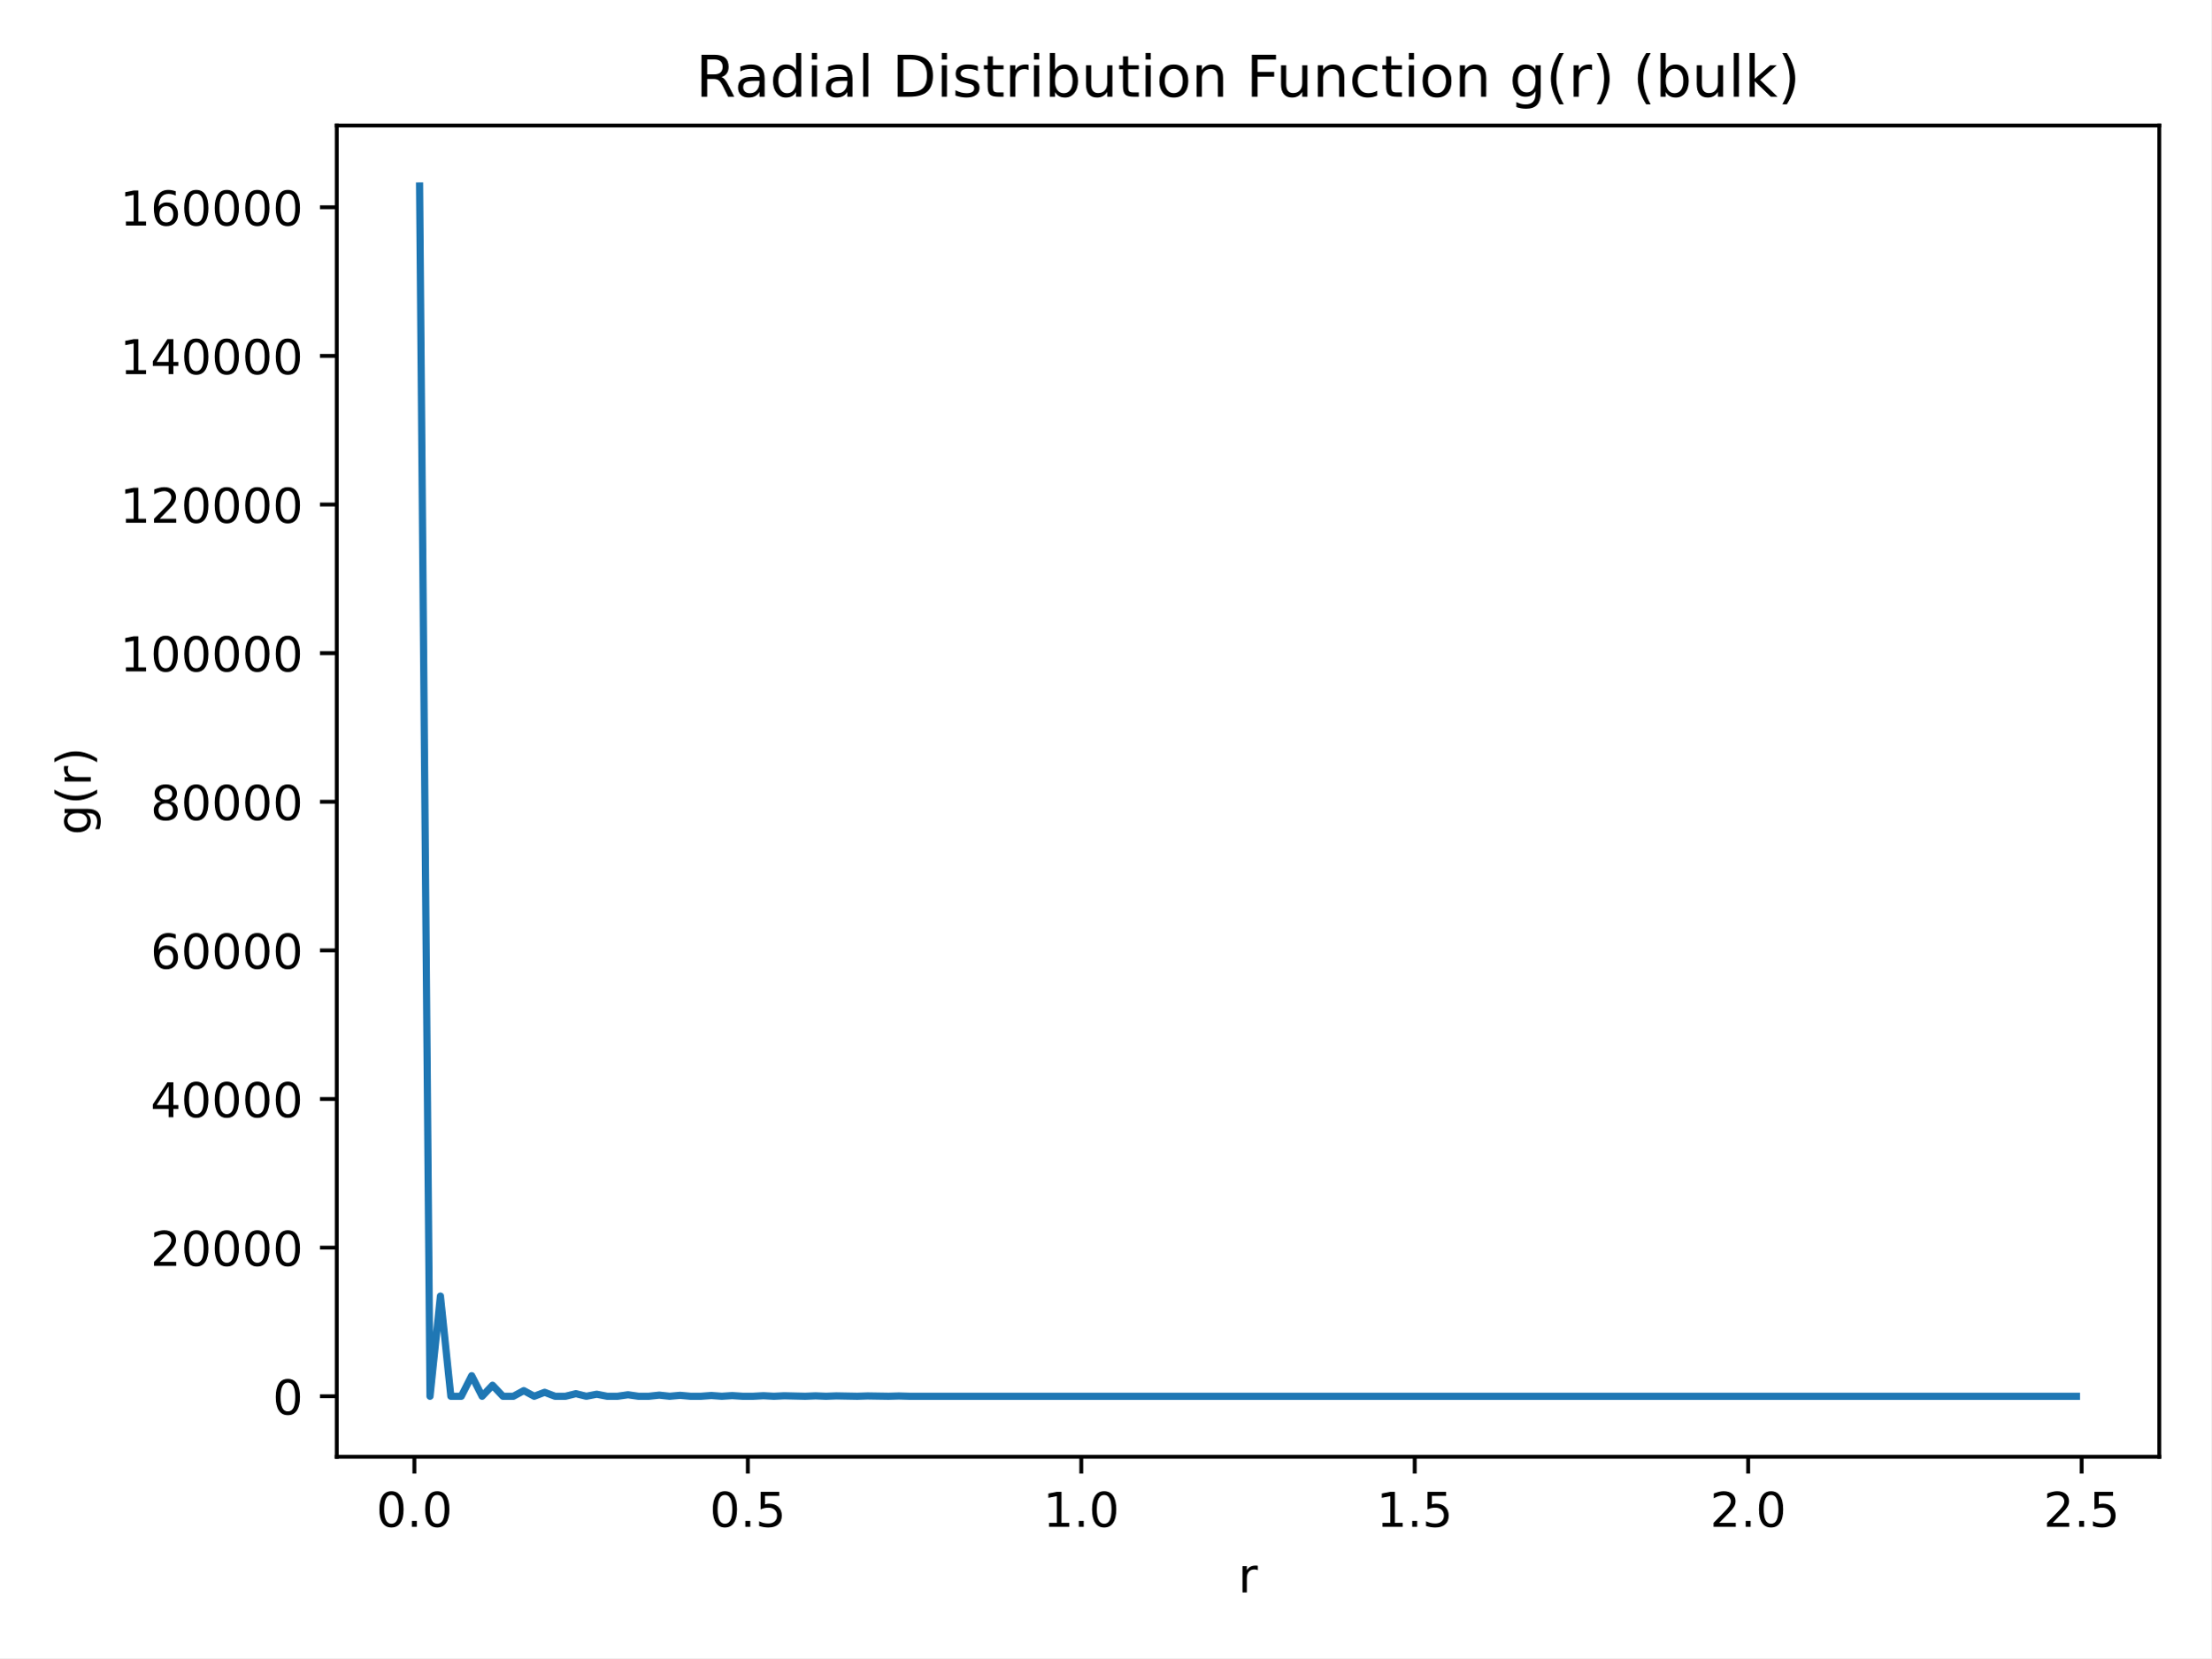
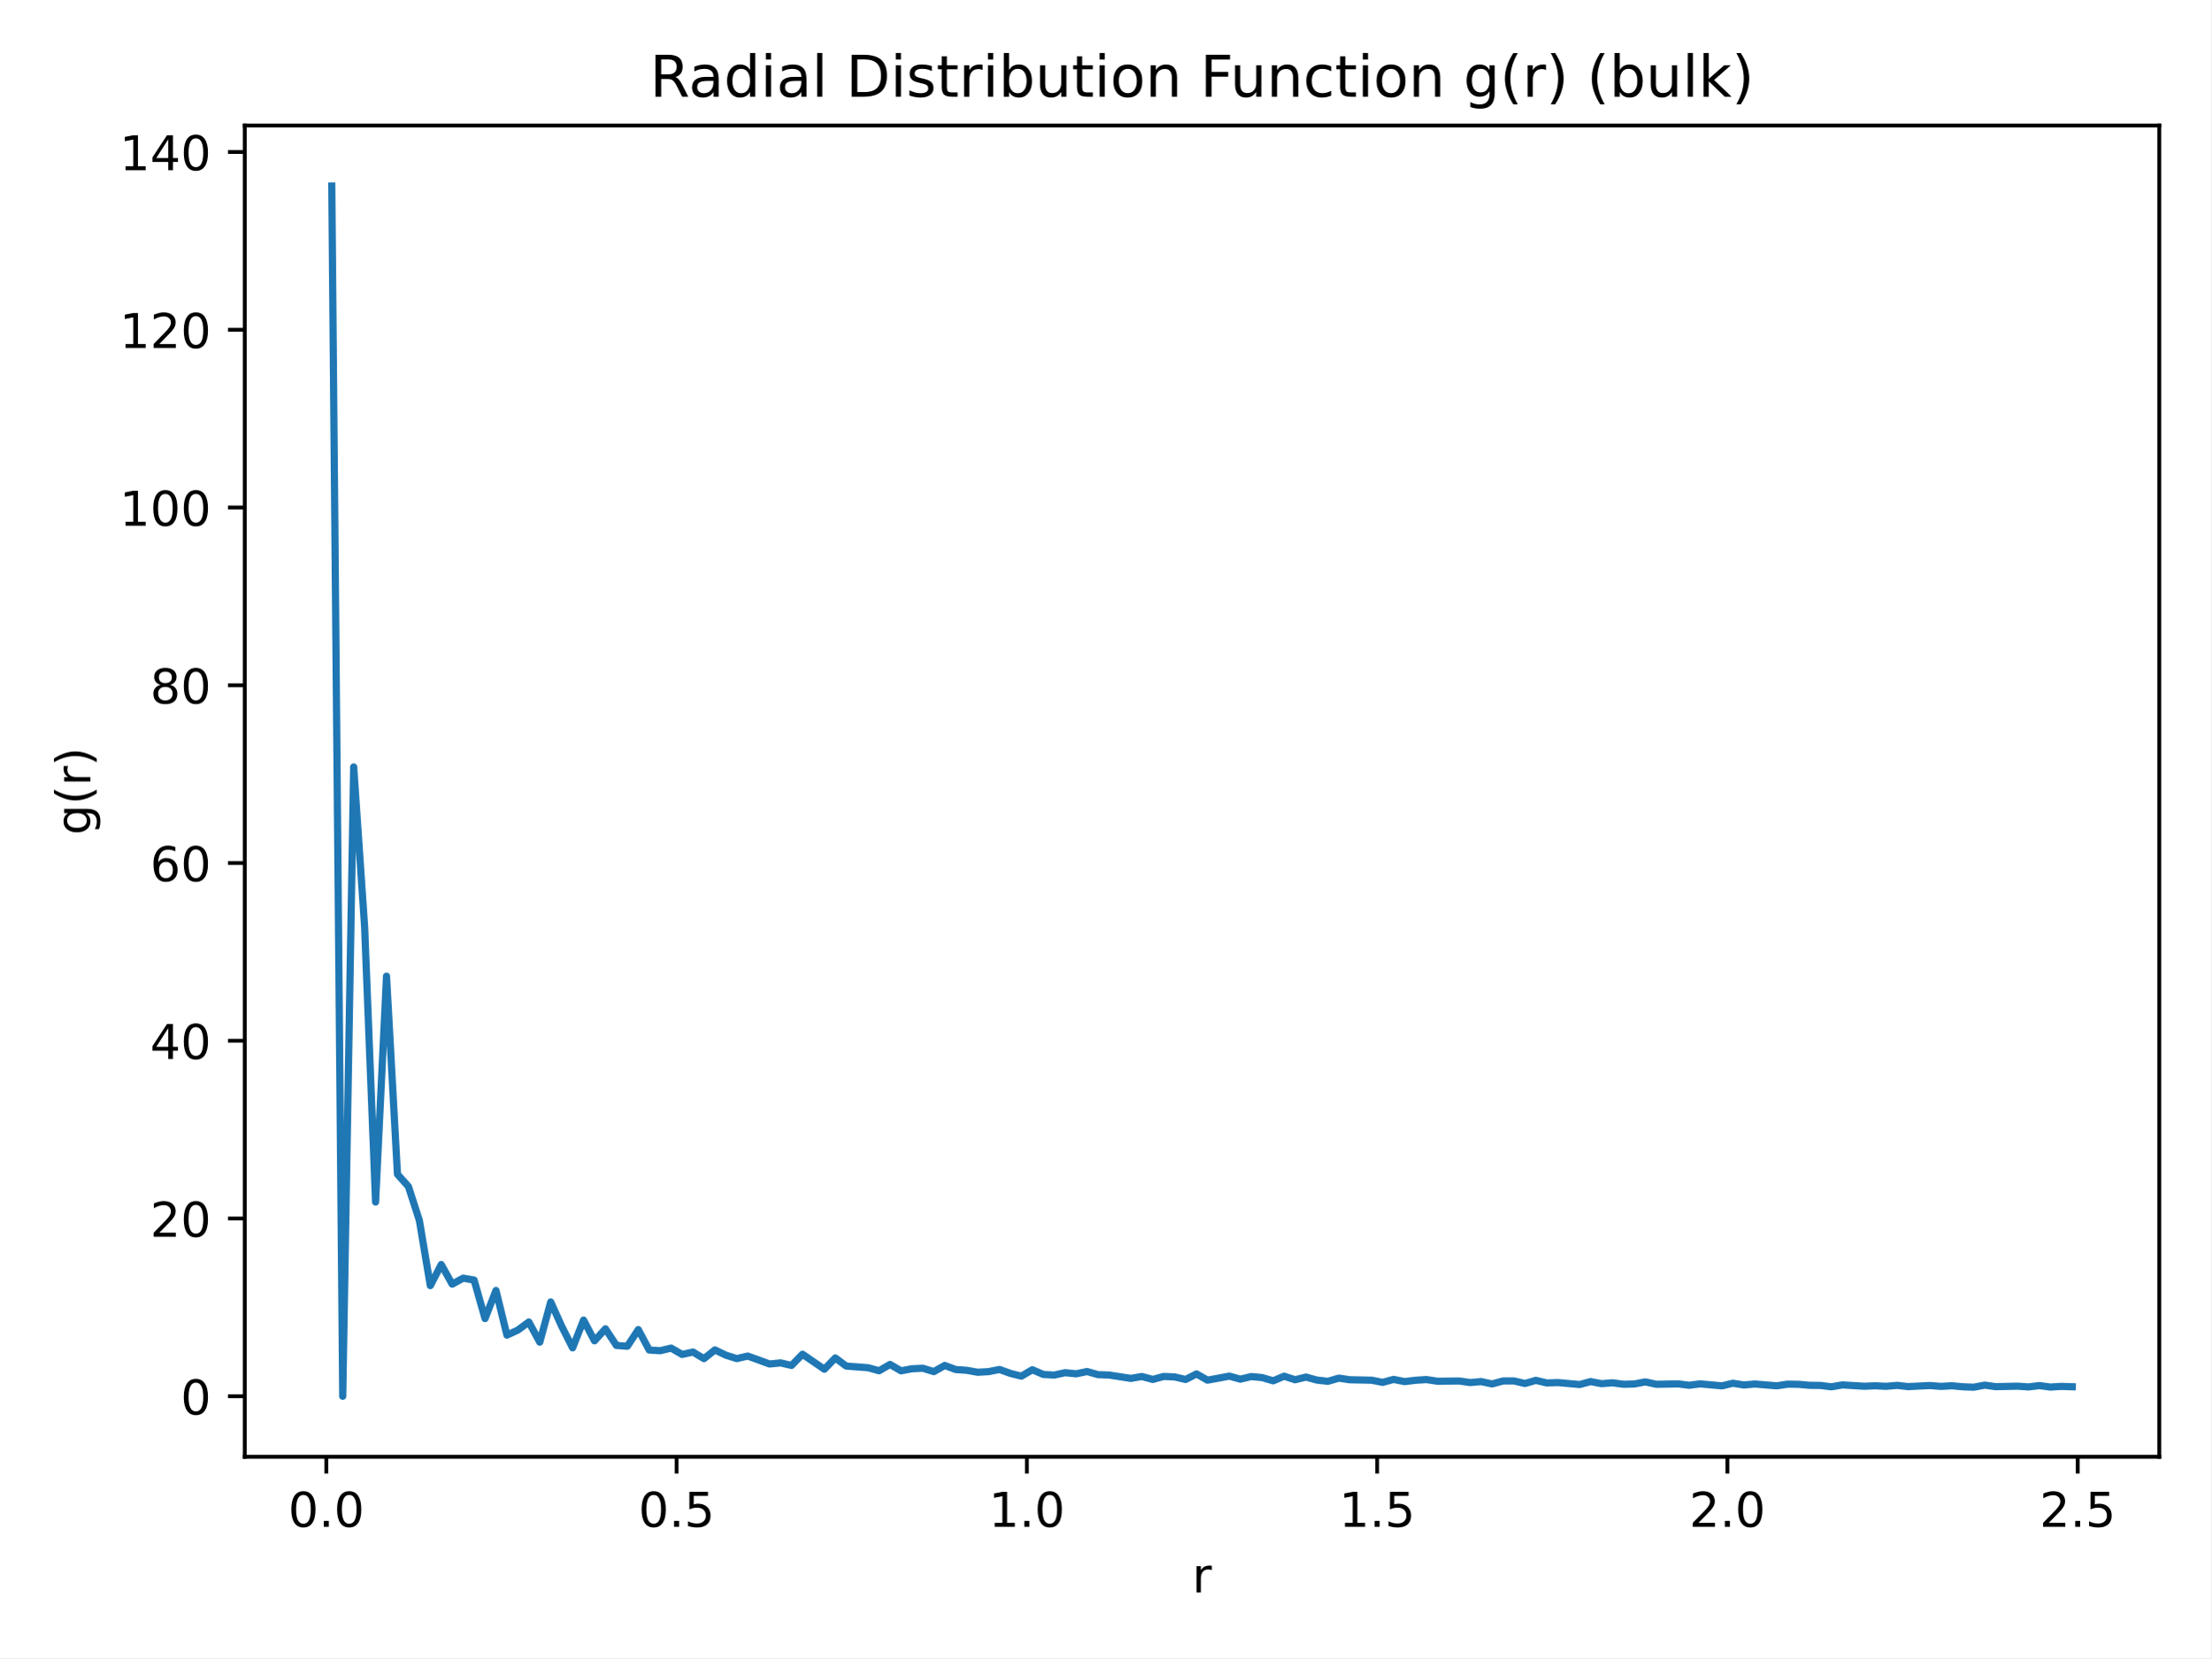
<svg xmlns="http://www.w3.org/2000/svg" xmlns:xlink="http://www.w3.org/1999/xlink" width="460.8pt" height="345.6pt" viewBox="0 0 460.8 345.6" version="1.1">
  <defs>
    <style type="text/css">*{stroke-linejoin: round; stroke-linecap: butt}</style>
  </defs>
  <g id="figure_1">
    <g id="patch_1">
      <path d="M 0 345.6  L 460.8 345.6  L 460.8 0  L 0 0  z " style="fill: #ffffff" />
    </g>
    <g id="axes_1">
      <g id="patch_2">
-         <path d="M 70.175 303.64  L 450 303.64  L 450 26.16  L 70.175 26.16  z " style="fill: #ffffff" />
+         <path d="M 51.005 303.64  L 450 303.64  L 450 26.16  L 51.005 26.16  z " style="fill: #ffffff" />
      </g>
      <g id="matplotlib.axis_1">
        <g id="xtick_1">
          <g id="line2d_1">
            <defs>
-               <path id="m06969c2d1e" d="M 0 0  L 0 3.5  " style="stroke: #000000; stroke-width: 0.8" />
+               <path id="m2bdc32a9f4" d="M 0 0  L 0 3.5  " style="stroke: #000000; stroke-width: 0.8" />
            </defs>
            <g>
-               <use xlink:href="#m06969c2d1e" x="86.354" y="303.64" style="stroke: #000000; stroke-width: 0.8" />
+               <use xlink:href="#m2bdc32a9f4" x="68" y="303.64" style="stroke: #000000; stroke-width: 0.8" />
            </g>
          </g>
          <g id="text_1">
-             <g transform="translate(78.40238 318.2384) scale(0.1 -0.1)">
+             <g transform="translate(60.04894 318.2384) scale(0.1 -0.1)">
              <defs>
                <path id="DejaVuSans-30" d="M 2034 4250  Q 1547 4250 1301 3770  Q 1056 3291 1056 2328  Q 1056 1369 1301 889  Q 1547 409 2034 409  Q 2525 409 2770 889  Q 3016 1369 3016 2328  Q 3016 3291 2770 3770  Q 2525 4250 2034 4250  z M 2034 4750  Q 2819 4750 3233 4129  Q 3647 3509 3647 2328  Q 3647 1150 3233 529  Q 2819 -91 2034 -91  Q 1250 -91 836 529  Q 422 1150 422 2328  Q 422 3509 836 4129  Q 1250 4750 2034 4750  z " transform="scale(0.015625)" />
                <path id="DejaVuSans-2e" d="M 684 794  L 1344 794  L 1344 0  L 684 0  L 684 794  z " transform="scale(0.015625)" />
              </defs>
              <use xlink:href="#DejaVuSans-30" />
              <use xlink:href="#DejaVuSans-2e" transform="translate(63.62305 0)" />
              <use xlink:href="#DejaVuSans-30" transform="translate(95.41016 0)" />
            </g>
          </g>
        </g>
        <g id="xtick_2">
          <g id="line2d_2">
            <g>
-               <use xlink:href="#m06969c2d1e" x="155.847" y="303.64" style="stroke: #000000; stroke-width: 0.8" />
+               <use xlink:href="#m2bdc32a9f4" x="141.001" y="303.64" style="stroke: #000000; stroke-width: 0.8" />
            </g>
          </g>
          <g id="text_2">
-             <g transform="translate(147.8958 318.2384) scale(0.1 -0.1)">
+             <g transform="translate(133.0497 318.2384) scale(0.1 -0.1)">
              <defs>
                <path id="DejaVuSans-35" d="M 691 4666  L 3169 4666  L 3169 4134  L 1269 4134  L 1269 2991  Q 1406 3038 1543 3061  Q 1681 3084 1819 3084  Q 2600 3084 3056 2656  Q 3513 2228 3513 1497  Q 3513 744 3044 326  Q 2575 -91 1722 -91  Q 1428 -91 1123 -41  Q 819 9 494 109  L 494 744  Q 775 591 1075 516  Q 1375 441 1709 441  Q 2250 441 2565 725  Q 2881 1009 2881 1497  Q 2881 1984 2565 2268  Q 2250 2553 1709 2553  Q 1456 2553 1204 2497  Q 953 2441 691 2322  L 691 4666  z " transform="scale(0.015625)" />
              </defs>
              <use xlink:href="#DejaVuSans-30" />
              <use xlink:href="#DejaVuSans-2e" transform="translate(63.62305 0)" />
              <use xlink:href="#DejaVuSans-35" transform="translate(95.41016 0)" />
            </g>
          </g>
        </g>
        <g id="xtick_3">
          <g id="line2d_3">
            <g>
-               <use xlink:href="#m06969c2d1e" x="225.341" y="303.64" style="stroke: #000000; stroke-width: 0.8" />
+               <use xlink:href="#m2bdc32a9f4" x="214.002" y="303.64" style="stroke: #000000; stroke-width: 0.8" />
            </g>
          </g>
          <g id="text_3">
-             <g transform="translate(217.3892 318.2384) scale(0.1 -0.1)">
+             <g transform="translate(206.0505 318.2384) scale(0.1 -0.1)">
              <defs>
                <path id="DejaVuSans-31" d="M 794 531  L 1825 531  L 1825 4091  L 703 3866  L 703 4441  L 1819 4666  L 2450 4666  L 2450 531  L 3481 531  L 3481 0  L 794 0  L 794 531  z " transform="scale(0.015625)" />
              </defs>
              <use xlink:href="#DejaVuSans-31" />
              <use xlink:href="#DejaVuSans-2e" transform="translate(63.62305 0)" />
              <use xlink:href="#DejaVuSans-30" transform="translate(95.41016 0)" />
            </g>
          </g>
        </g>
        <g id="xtick_4">
          <g id="line2d_4">
            <g>
-               <use xlink:href="#m06969c2d1e" x="294.834" y="303.64" style="stroke: #000000; stroke-width: 0.8" />
+               <use xlink:href="#m2bdc32a9f4" x="287.003" y="303.64" style="stroke: #000000; stroke-width: 0.8" />
            </g>
          </g>
          <g id="text_4">
-             <g transform="translate(286.8827 318.2384) scale(0.1 -0.1)">
+             <g transform="translate(279.0513 318.2384) scale(0.1 -0.1)">
              <use xlink:href="#DejaVuSans-31" />
              <use xlink:href="#DejaVuSans-2e" transform="translate(63.62305 0)" />
              <use xlink:href="#DejaVuSans-35" transform="translate(95.41016 0)" />
            </g>
          </g>
        </g>
        <g id="xtick_5">
          <g id="line2d_5">
            <g>
-               <use xlink:href="#m06969c2d1e" x="364.328" y="303.64" style="stroke: #000000; stroke-width: 0.8" />
+               <use xlink:href="#m2bdc32a9f4" x="360.004" y="303.64" style="stroke: #000000; stroke-width: 0.8" />
            </g>
          </g>
          <g id="text_5">
-             <g transform="translate(356.3761 318.2384) scale(0.1 -0.1)">
+             <g transform="translate(352.0521 318.2384) scale(0.1 -0.1)">
              <defs>
                <path id="DejaVuSans-32" d="M 1228 531  L 3431 531  L 3431 0  L 469 0  L 469 531  Q 828 903 1448 1529  Q 2069 2156 2228 2338  Q 2531 2678 2651 2914  Q 2772 3150 2772 3378  Q 2772 3750 2511 3984  Q 2250 4219 1831 4219  Q 1534 4219 1204 4116  Q 875 4013 500 3803  L 500 4441  Q 881 4594 1212 4672  Q 1544 4750 1819 4750  Q 2544 4750 2975 4387  Q 3406 4025 3406 3419  Q 3406 3131 3298 2873  Q 3191 2616 2906 2266  Q 2828 2175 2409 1742  Q 1991 1309 1228 531  z " transform="scale(0.015625)" />
              </defs>
              <use xlink:href="#DejaVuSans-32" />
              <use xlink:href="#DejaVuSans-2e" transform="translate(63.62305 0)" />
              <use xlink:href="#DejaVuSans-30" transform="translate(95.41016 0)" />
            </g>
          </g>
        </g>
        <g id="xtick_6">
          <g id="line2d_6">
            <g>
-               <use xlink:href="#m06969c2d1e" x="433.821" y="303.64" style="stroke: #000000; stroke-width: 0.8" />
+               <use xlink:href="#m2bdc32a9f4" x="433.005" y="303.64" style="stroke: #000000; stroke-width: 0.8" />
            </g>
          </g>
          <g id="text_6">
-             <g transform="translate(425.8695 318.2384) scale(0.1 -0.1)">
+             <g transform="translate(425.0529 318.2384) scale(0.1 -0.1)">
              <use xlink:href="#DejaVuSans-32" />
              <use xlink:href="#DejaVuSans-2e" transform="translate(63.62305 0)" />
              <use xlink:href="#DejaVuSans-35" transform="translate(95.41016 0)" />
            </g>
          </g>
        </g>
        <g id="text_7">
-           <g transform="translate(258.032 331.9166) scale(0.1 -0.1)">
+           <g transform="translate(248.447 331.9166) scale(0.1 -0.1)">
            <defs>
              <path id="DejaVuSans-72" d="M 2631 2963  Q 2534 3019 2420 3045  Q 2306 3072 2169 3072  Q 1681 3072 1420 2755  Q 1159 2438 1159 1844  L 1159 0  L 581 0  L 581 3500  L 1159 3500  L 1159 2956  Q 1341 3275 1631 3429  Q 1922 3584 2338 3584  Q 2397 3584 2469 3576  Q 2541 3569 2628 3553  L 2631 2963  z " transform="scale(0.015625)" />
            </defs>
            <use xlink:href="#DejaVuSans-72" />
          </g>
        </g>
      </g>
      <g id="matplotlib.axis_2">
        <g id="ytick_1">
          <g id="line2d_7">
            <defs>
-               <path id="m80e4978dc2" d="M 0 0  L -3.5 0  " style="stroke: #000000; stroke-width: 0.8" />
+               <path id="mc1358e7a4e" d="M 0 0  L -3.5 0  " style="stroke: #000000; stroke-width: 0.8" />
            </defs>
            <g>
-               <use xlink:href="#m80e4978dc2" x="70.175" y="291.027" style="stroke: #000000; stroke-width: 0.8" />
+               <use xlink:href="#mc1358e7a4e" x="51.005" y="291.027" style="stroke: #000000; stroke-width: 0.8" />
            </g>
          </g>
          <g id="text_8">
-             <g transform="translate(56.8125 294.8265) scale(0.1 -0.1)">
+             <g transform="translate(37.6425 294.8265) scale(0.1 -0.1)">
              <use xlink:href="#DejaVuSans-30" />
            </g>
          </g>
        </g>
        <g id="ytick_2">
          <g id="line2d_8">
            <g>
-               <use xlink:href="#m80e4978dc2" x="70.175" y="260.049" style="stroke: #000000; stroke-width: 0.8" />
+               <use xlink:href="#mc1358e7a4e" x="51.005" y="253.977" style="stroke: #000000; stroke-width: 0.8" />
            </g>
          </g>
          <g id="text_9">
-             <g transform="translate(31.3625 263.8479) scale(0.1 -0.1)">
+             <g transform="translate(31.28 257.7761) scale(0.1 -0.1)">
              <use xlink:href="#DejaVuSans-32" />
              <use xlink:href="#DejaVuSans-30" transform="translate(63.62305 0)" />
-               <use xlink:href="#DejaVuSans-30" transform="translate(127.2461 0)" />
-               <use xlink:href="#DejaVuSans-30" transform="translate(190.8691 0)" />
-               <use xlink:href="#DejaVuSans-30" transform="translate(254.4922 0)" />
            </g>
          </g>
        </g>
        <g id="ytick_3">
          <g id="line2d_9">
            <g>
-               <use xlink:href="#m80e4978dc2" x="70.175" y="229.07" style="stroke: #000000; stroke-width: 0.8" />
+               <use xlink:href="#mc1358e7a4e" x="51.005" y="216.927" style="stroke: #000000; stroke-width: 0.8" />
            </g>
          </g>
          <g id="text_10">
-             <g transform="translate(31.3625 232.8693) scale(0.1 -0.1)">
+             <g transform="translate(31.28 220.7257) scale(0.1 -0.1)">
              <defs>
                <path id="DejaVuSans-34" d="M 2419 4116  L 825 1625  L 2419 1625  L 2419 4116  z M 2253 4666  L 3047 4666  L 3047 1625  L 3713 1625  L 3713 1100  L 3047 1100  L 3047 0  L 2419 0  L 2419 1100  L 313 1100  L 313 1709  L 2253 4666  z " transform="scale(0.015625)" />
              </defs>
              <use xlink:href="#DejaVuSans-34" />
              <use xlink:href="#DejaVuSans-30" transform="translate(63.62305 0)" />
-               <use xlink:href="#DejaVuSans-30" transform="translate(127.2461 0)" />
-               <use xlink:href="#DejaVuSans-30" transform="translate(190.8691 0)" />
-               <use xlink:href="#DejaVuSans-30" transform="translate(254.4922 0)" />
            </g>
          </g>
        </g>
        <g id="ytick_4">
          <g id="line2d_10">
            <g>
-               <use xlink:href="#m80e4978dc2" x="70.175" y="198.092" style="stroke: #000000; stroke-width: 0.8" />
+               <use xlink:href="#mc1358e7a4e" x="51.005" y="179.876" style="stroke: #000000; stroke-width: 0.8" />
            </g>
          </g>
          <g id="text_11">
-             <g transform="translate(31.3625 201.8908) scale(0.1 -0.1)">
+             <g transform="translate(31.28 183.6754) scale(0.1 -0.1)">
              <defs>
                <path id="DejaVuSans-36" d="M 2113 2584  Q 1688 2584 1439 2293  Q 1191 2003 1191 1497  Q 1191 994 1439 701  Q 1688 409 2113 409  Q 2538 409 2786 701  Q 3034 994 3034 1497  Q 3034 2003 2786 2293  Q 2538 2584 2113 2584  z M 3366 4563  L 3366 3988  Q 3128 4100 2886 4159  Q 2644 4219 2406 4219  Q 1781 4219 1451 3797  Q 1122 3375 1075 2522  Q 1259 2794 1537 2939  Q 1816 3084 2150 3084  Q 2853 3084 3261 2657  Q 3669 2231 3669 1497  Q 3669 778 3244 343  Q 2819 -91 2113 -91  Q 1303 -91 875 529  Q 447 1150 447 2328  Q 447 3434 972 4092  Q 1497 4750 2381 4750  Q 2619 4750 2861 4703  Q 3103 4656 3366 4563  z " transform="scale(0.015625)" />
              </defs>
              <use xlink:href="#DejaVuSans-36" />
              <use xlink:href="#DejaVuSans-30" transform="translate(63.62305 0)" />
-               <use xlink:href="#DejaVuSans-30" transform="translate(127.2461 0)" />
-               <use xlink:href="#DejaVuSans-30" transform="translate(190.8691 0)" />
-               <use xlink:href="#DejaVuSans-30" transform="translate(254.4922 0)" />
            </g>
          </g>
        </g>
        <g id="ytick_5">
          <g id="line2d_11">
            <g>
-               <use xlink:href="#m80e4978dc2" x="70.175" y="167.113" style="stroke: #000000; stroke-width: 0.8" />
+               <use xlink:href="#mc1358e7a4e" x="51.005" y="142.826" style="stroke: #000000; stroke-width: 0.8" />
            </g>
          </g>
          <g id="text_12">
-             <g transform="translate(31.3625 170.9122) scale(0.1 -0.1)">
+             <g transform="translate(31.28 146.625) scale(0.1 -0.1)">
              <defs>
                <path id="DejaVuSans-38" d="M 2034 2216  Q 1584 2216 1326 1975  Q 1069 1734 1069 1313  Q 1069 891 1326 650  Q 1584 409 2034 409  Q 2484 409 2743 651  Q 3003 894 3003 1313  Q 3003 1734 2745 1975  Q 2488 2216 2034 2216  z M 1403 2484  Q 997 2584 770 2862  Q 544 3141 544 3541  Q 544 4100 942 4425  Q 1341 4750 2034 4750  Q 2731 4750 3128 4425  Q 3525 4100 3525 3541  Q 3525 3141 3298 2862  Q 3072 2584 2669 2484  Q 3125 2378 3379 2068  Q 3634 1759 3634 1313  Q 3634 634 3220 271  Q 2806 -91 2034 -91  Q 1263 -91 848 271  Q 434 634 434 1313  Q 434 1759 690 2068  Q 947 2378 1403 2484  z M 1172 3481  Q 1172 3119 1398 2916  Q 1625 2713 2034 2713  Q 2441 2713 2670 2916  Q 2900 3119 2900 3481  Q 2900 3844 2670 4047  Q 2441 4250 2034 4250  Q 1625 4250 1398 4047  Q 1172 3844 1172 3481  z " transform="scale(0.015625)" />
              </defs>
              <use xlink:href="#DejaVuSans-38" />
              <use xlink:href="#DejaVuSans-30" transform="translate(63.62305 0)" />
-               <use xlink:href="#DejaVuSans-30" transform="translate(127.2461 0)" />
-               <use xlink:href="#DejaVuSans-30" transform="translate(190.8691 0)" />
-               <use xlink:href="#DejaVuSans-30" transform="translate(254.4922 0)" />
            </g>
          </g>
        </g>
        <g id="ytick_6">
          <g id="line2d_12">
            <g>
-               <use xlink:href="#m80e4978dc2" x="70.175" y="136.134" style="stroke: #000000; stroke-width: 0.8" />
+               <use xlink:href="#mc1358e7a4e" x="51.005" y="105.775" style="stroke: #000000; stroke-width: 0.8" />
            </g>
          </g>
          <g id="text_13">
-             <g transform="translate(25 139.9336) scale(0.1 -0.1)">
+             <g transform="translate(24.9175 109.5746) scale(0.1 -0.1)">
              <use xlink:href="#DejaVuSans-31" />
              <use xlink:href="#DejaVuSans-30" transform="translate(63.62305 0)" />
              <use xlink:href="#DejaVuSans-30" transform="translate(127.2461 0)" />
-               <use xlink:href="#DejaVuSans-30" transform="translate(190.8691 0)" />
-               <use xlink:href="#DejaVuSans-30" transform="translate(254.4922 0)" />
-               <use xlink:href="#DejaVuSans-30" transform="translate(318.1152 0)" />
            </g>
          </g>
        </g>
        <g id="ytick_7">
          <g id="line2d_13">
            <g>
-               <use xlink:href="#m80e4978dc2" x="70.175" y="105.156" style="stroke: #000000; stroke-width: 0.8" />
+               <use xlink:href="#mc1358e7a4e" x="51.005" y="68.725" style="stroke: #000000; stroke-width: 0.8" />
            </g>
          </g>
          <g id="text_14">
-             <g transform="translate(25 108.955) scale(0.1 -0.1)">
+             <g transform="translate(24.9175 72.52421) scale(0.1 -0.1)">
              <use xlink:href="#DejaVuSans-31" />
              <use xlink:href="#DejaVuSans-32" transform="translate(63.62305 0)" />
              <use xlink:href="#DejaVuSans-30" transform="translate(127.2461 0)" />
-               <use xlink:href="#DejaVuSans-30" transform="translate(190.8691 0)" />
-               <use xlink:href="#DejaVuSans-30" transform="translate(254.4922 0)" />
-               <use xlink:href="#DejaVuSans-30" transform="translate(318.1152 0)" />
            </g>
          </g>
        </g>
        <g id="ytick_8">
          <g id="line2d_14">
            <g>
-               <use xlink:href="#m80e4978dc2" x="70.175" y="74.177" style="stroke: #000000; stroke-width: 0.8" />
+               <use xlink:href="#mc1358e7a4e" x="51.005" y="31.675" style="stroke: #000000; stroke-width: 0.8" />
            </g>
          </g>
          <g id="text_15">
-             <g transform="translate(25 77.97644) scale(0.1 -0.1)">
+             <g transform="translate(24.9175 35.47383) scale(0.1 -0.1)">
              <use xlink:href="#DejaVuSans-31" />
              <use xlink:href="#DejaVuSans-34" transform="translate(63.62305 0)" />
              <use xlink:href="#DejaVuSans-30" transform="translate(127.2461 0)" />
-               <use xlink:href="#DejaVuSans-30" transform="translate(190.8691 0)" />
-               <use xlink:href="#DejaVuSans-30" transform="translate(254.4922 0)" />
-               <use xlink:href="#DejaVuSans-30" transform="translate(318.1152 0)" />
-             </g>
-           </g>
-         </g>
-         <g id="ytick_9">
-           <g id="line2d_15">
-             <g>
-               <use xlink:href="#m80e4978dc2" x="70.175" y="43.199" style="stroke: #000000; stroke-width: 0.8" />
-             </g>
-           </g>
-           <g id="text_16">
-             <g transform="translate(25 46.99786) scale(0.1 -0.1)">
-               <use xlink:href="#DejaVuSans-31" />
-               <use xlink:href="#DejaVuSans-36" transform="translate(63.62305 0)" />
-               <use xlink:href="#DejaVuSans-30" transform="translate(127.2461 0)" />
-               <use xlink:href="#DejaVuSans-30" transform="translate(190.8691 0)" />
-               <use xlink:href="#DejaVuSans-30" transform="translate(254.4922 0)" />
-               <use xlink:href="#DejaVuSans-30" transform="translate(318.1152 0)" />
-             </g>
-           </g>
-         </g>
-         <g id="text_17">
-           <g transform="translate(18.92031 174.0312) rotate(-90) scale(0.1 -0.1)">
+             </g>
+           </g>
+         </g>
+         <g id="text_16">
+           <g transform="translate(18.83781 174.0312) rotate(-90) scale(0.1 -0.1)">
            <defs>
              <path id="DejaVuSans-67" d="M 2906 1791  Q 2906 2416 2648 2759  Q 2391 3103 1925 3103  Q 1463 3103 1205 2759  Q 947 2416 947 1791  Q 947 1169 1205 825  Q 1463 481 1925 481  Q 2391 481 2648 825  Q 2906 1169 2906 1791  z M 3481 434  Q 3481 -459 3084 -895  Q 2688 -1331 1869 -1331  Q 1566 -1331 1297 -1286  Q 1028 -1241 775 -1147  L 775 -588  Q 1028 -725 1275 -790  Q 1522 -856 1778 -856  Q 2344 -856 2625 -561  Q 2906 -266 2906 331  L 2906 616  Q 2728 306 2450 153  Q 2172 0 1784 0  Q 1141 0 747 490  Q 353 981 353 1791  Q 353 2603 747 3093  Q 1141 3584 1784 3584  Q 2172 3584 2450 3431  Q 2728 3278 2906 2969  L 2906 3500  L 3481 3500  L 3481 434  z " transform="scale(0.015625)" />
              <path id="DejaVuSans-28" d="M 1984 4856  Q 1566 4138 1362 3434  Q 1159 2731 1159 2009  Q 1159 1288 1364 580  Q 1569 -128 1984 -844  L 1484 -844  Q 1016 -109 783 600  Q 550 1309 550 2009  Q 550 2706 781 3412  Q 1013 4119 1484 4856  L 1984 4856  z " transform="scale(0.015625)" />
              <path id="DejaVuSans-29" d="M 513 4856  L 1013 4856  Q 1481 4119 1714 3412  Q 1947 2706 1947 2009  Q 1947 1309 1714 600  Q 1481 -109 1013 -844  L 513 -844  Q 928 -128 1133 580  Q 1338 1288 1338 2009  Q 1338 2731 1133 3434  Q 928 4138 513 4856  z " transform="scale(0.015625)" />
            </defs>
            <use xlink:href="#DejaVuSans-67" />
            <use xlink:href="#DejaVuSans-28" transform="translate(63.47656 0)" />
            <use xlink:href="#DejaVuSans-72" transform="translate(102.4902 0)" />
            <use xlink:href="#DejaVuSans-29" transform="translate(143.6035 0)" />
          </g>
        </g>
      </g>
-       <g id="line2d_16">
-         <path d="M 87.44 38.773  L 89.611 291.027  L 91.783 270.138  L 93.955 291.027  L 96.126 291.027  L 98.298 286.744  L 100.47 291.027  L 102.641 288.733  L 104.813 291.027  L 106.985 291.027  L 109.156 289.855  L 111.328 291.027  L 113.5 290.202  L 115.671 291.027  L 117.843 291.027  L 120.015 290.488  L 122.186 291.027  L 124.358 290.602  L 126.53 291.027  L 128.701 291.027  L 130.873 290.714  L 133.045 291.027  L 135.217 291.027  L 137.388 290.79  L 139.56 291.027  L 141.732 290.829  L 143.903 291.027  L 146.075 291.027  L 148.247 290.868  L 150.418 291.027  L 152.59 290.888  L 154.762 291.027  L 156.933 291.027  L 159.105 290.912  L 161.277 291.027  L 163.448 290.925  L 167.792 291.027  L 169.963 290.94  L 172.135 291.027  L 174.307 290.947  L 178.65 291.027  L 180.822 290.958  L 185.165 291.027  L 187.337 290.967  L 189.508 291.027  L 193.852 291.027  L 432.735 291.027  L 432.735 291.027  " clip-path="url(#p551c8ad45b)" style="fill: none; stroke: #1f77b4; stroke-width: 1.5; stroke-linecap: square" />
+       <g id="line2d_15">
+         <path d="M 69.141 38.773  L 71.422 291.027  L 73.704 159.855  L 75.985 193.214  L 78.266 250.542  L 80.548 203.468  L 82.829 244.756  L 85.11 247.303  L 87.391 254.367  L 89.673 267.968  L 91.954 263.571  L 94.235 267.662  L 96.516 266.407  L 98.798 266.805  L 101.079 274.83  L 103.36 268.978  L 105.642 278.287  L 107.923 277.23  L 110.204 275.549  L 112.485 279.75  L 114.767 271.369  L 117.048 276.43  L 119.329 280.937  L 121.61 275.154  L 123.892 279.47  L 126.173 276.965  L 128.454 280.431  L 130.736 280.604  L 133.017 277.13  L 135.298 281.389  L 137.579 281.536  L 139.861 280.985  L 142.142 282.31  L 144.423 281.811  L 146.704 283.186  L 148.986 281.369  L 151.267 282.459  L 153.548 283.179  L 155.83 282.646  L 160.392 284.299  L 162.673 284.07  L 164.955 284.603  L 167.236 282.262  L 171.799 285.392  L 174.08 283.036  L 176.361 284.738  L 180.924 285.082  L 183.205 285.711  L 185.486 284.393  L 187.767 285.719  L 190.049 285.299  L 192.33 285.189  L 194.611 285.888  L 196.893 284.607  L 199.174 285.458  L 201.455 285.61  L 203.736 286.022  L 206.018 285.893  L 208.299 285.442  L 210.58 286.265  L 212.861 286.836  L 215.143 285.494  L 217.424 286.485  L 219.705 286.607  L 221.987 286.114  L 224.268 286.35  L 226.549 285.87  L 228.83 286.523  L 231.112 286.599  L 235.674 287.303  L 237.955 286.903  L 240.237 287.52  L 242.518 286.9  L 244.799 286.995  L 247.081 287.527  L 249.362 286.368  L 251.643 287.67  L 256.206 286.83  L 258.487 287.464  L 260.768 286.92  L 263.05 287.137  L 265.331 287.808  L 267.612 286.843  L 269.893 287.581  L 272.175 287.028  L 274.456 287.655  L 276.737 287.916  L 279.018 287.246  L 281.3 287.586  L 285.862 287.681  L 288.144 288.136  L 290.425 287.511  L 292.706 287.972  L 294.987 287.696  L 297.269 287.549  L 299.55 287.893  L 304.112 287.848  L 306.394 288.174  L 308.675 287.968  L 310.956 288.459  L 313.238 287.84  L 315.519 287.829  L 317.8 288.371  L 320.081 287.711  L 322.363 288.253  L 324.644 288.172  L 329.206 288.584  L 331.488 287.969  L 333.769 288.407  L 336.05 288.223  L 338.332 288.526  L 340.613 288.47  L 342.894 288.03  L 345.175 288.532  L 349.738 288.451  L 352.019 288.737  L 354.301 288.445  L 358.863 288.855  L 361.144 288.316  L 363.426 288.673  L 365.707 288.472  L 370.269 288.85  L 372.551 288.504  L 374.832 288.538  L 377.113 288.743  L 379.395 288.77  L 381.676 289.056  L 383.957 288.657  L 388.52 288.938  L 390.801 288.841  L 393.082 288.953  L 395.363 288.752  L 397.645 289.013  L 402.207 288.785  L 404.489 288.969  L 406.77 288.837  L 409.051 289.049  L 411.332 289.137  L 413.614 288.706  L 415.895 289.023  L 420.457 288.922  L 422.739 289.079  L 425.02 288.8  L 427.301 289.108  L 429.583 288.964  L 431.864 289.042  L 431.864 289.042  " clip-path="url(#p4bbbc5eff4)" style="fill: none; stroke: #1f77b4; stroke-width: 1.5; stroke-linecap: square" />
      </g>
      <g id="patch_3">
-         <path d="M 70.175 303.64  L 70.175 26.16  " style="fill: none; stroke: #000000; stroke-width: 0.8; stroke-linejoin: miter; stroke-linecap: square" />
+         <path d="M 51.005 303.64  L 51.005 26.16  " style="fill: none; stroke: #000000; stroke-width: 0.8; stroke-linejoin: miter; stroke-linecap: square" />
      </g>
      <g id="patch_4">
        <path d="M 450 303.64  L 450 26.16  " style="fill: none; stroke: #000000; stroke-width: 0.8; stroke-linejoin: miter; stroke-linecap: square" />
      </g>
      <g id="patch_5">
-         <path d="M 70.175 303.64  L 450 303.64  " style="fill: none; stroke: #000000; stroke-width: 0.8; stroke-linejoin: miter; stroke-linecap: square" />
+         <path d="M 51.005 303.64  L 450 303.64  " style="fill: none; stroke: #000000; stroke-width: 0.8; stroke-linejoin: miter; stroke-linecap: square" />
      </g>
      <g id="patch_6">
-         <path d="M 70.175 26.16  L 450 26.16  " style="fill: none; stroke: #000000; stroke-width: 0.8; stroke-linejoin: miter; stroke-linecap: square" />
-       </g>
-       <g id="text_18">
-         <g transform="translate(145.0169 20.16) scale(0.12 -0.12)">
+         <path d="M 51.005 26.16  L 450 26.16  " style="fill: none; stroke: #000000; stroke-width: 0.8; stroke-linejoin: miter; stroke-linecap: square" />
+       </g>
+       <g id="text_17">
+         <g transform="translate(135.4319 20.16) scale(0.12 -0.12)">
          <defs>
            <path id="DejaVuSans-52" d="M 2841 2188  Q 3044 2119 3236 1894  Q 3428 1669 3622 1275  L 4263 0  L 3584 0  L 2988 1197  Q 2756 1666 2539 1819  Q 2322 1972 1947 1972  L 1259 1972  L 1259 0  L 628 0  L 628 4666  L 2053 4666  Q 2853 4666 3247 4331  Q 3641 3997 3641 3322  Q 3641 2881 3436 2590  Q 3231 2300 2841 2188  z M 1259 4147  L 1259 2491  L 2053 2491  Q 2509 2491 2742 2702  Q 2975 2913 2975 3322  Q 2975 3731 2742 3939  Q 2509 4147 2053 4147  L 1259 4147  z " transform="scale(0.015625)" />
            <path id="DejaVuSans-61" d="M 2194 1759  Q 1497 1759 1228 1600  Q 959 1441 959 1056  Q 959 750 1161 570  Q 1363 391 1709 391  Q 2188 391 2477 730  Q 2766 1069 2766 1631  L 2766 1759  L 2194 1759  z M 3341 1997  L 3341 0  L 2766 0  L 2766 531  Q 2569 213 2275 61  Q 1981 -91 1556 -91  Q 1019 -91 701 211  Q 384 513 384 1019  Q 384 1609 779 1909  Q 1175 2209 1959 2209  L 2766 2209  L 2766 2266  Q 2766 2663 2505 2880  Q 2244 3097 1772 3097  Q 1472 3097 1187 3025  Q 903 2953 641 2809  L 641 3341  Q 956 3463 1253 3523  Q 1550 3584 1831 3584  Q 2591 3584 2966 3190  Q 3341 2797 3341 1997  z " transform="scale(0.015625)" />
            <path id="DejaVuSans-64" d="M 2906 2969  L 2906 4863  L 3481 4863  L 3481 0  L 2906 0  L 2906 525  Q 2725 213 2448 61  Q 2172 -91 1784 -91  Q 1150 -91 751 415  Q 353 922 353 1747  Q 353 2572 751 3078  Q 1150 3584 1784 3584  Q 2172 3584 2448 3432  Q 2725 3281 2906 2969  z M 947 1747  Q 947 1113 1208 752  Q 1469 391 1925 391  Q 2381 391 2643 752  Q 2906 1113 2906 1747  Q 2906 2381 2643 2742  Q 2381 3103 1925 3103  Q 1469 3103 1208 2742  Q 947 2381 947 1747  z " transform="scale(0.015625)" />
            <path id="DejaVuSans-69" d="M 603 3500  L 1178 3500  L 1178 0  L 603 0  L 603 3500  z M 603 4863  L 1178 4863  L 1178 4134  L 603 4134  L 603 4863  z " transform="scale(0.015625)" />
            <path id="DejaVuSans-6c" d="M 603 4863  L 1178 4863  L 1178 0  L 603 0  L 603 4863  z " transform="scale(0.015625)" />
            <path id="DejaVuSans-20" transform="scale(0.015625)" />
            <path id="DejaVuSans-44" d="M 1259 4147  L 1259 519  L 2022 519  Q 2988 519 3436 956  Q 3884 1394 3884 2338  Q 3884 3275 3436 3711  Q 2988 4147 2022 4147  L 1259 4147  z M 628 4666  L 1925 4666  Q 3281 4666 3915 4102  Q 4550 3538 4550 2338  Q 4550 1131 3912 565  Q 3275 0 1925 0  L 628 0  L 628 4666  z " transform="scale(0.015625)" />
            <path id="DejaVuSans-73" d="M 2834 3397  L 2834 2853  Q 2591 2978 2328 3040  Q 2066 3103 1784 3103  Q 1356 3103 1142 2972  Q 928 2841 928 2578  Q 928 2378 1081 2264  Q 1234 2150 1697 2047  L 1894 2003  Q 2506 1872 2764 1633  Q 3022 1394 3022 966  Q 3022 478 2636 193  Q 2250 -91 1575 -91  Q 1294 -91 989 -36  Q 684 19 347 128  L 347 722  Q 666 556 975 473  Q 1284 391 1588 391  Q 1994 391 2212 530  Q 2431 669 2431 922  Q 2431 1156 2273 1281  Q 2116 1406 1581 1522  L 1381 1569  Q 847 1681 609 1914  Q 372 2147 372 2553  Q 372 3047 722 3315  Q 1072 3584 1716 3584  Q 2034 3584 2315 3537  Q 2597 3491 2834 3397  z " transform="scale(0.015625)" />
            <path id="DejaVuSans-74" d="M 1172 4494  L 1172 3500  L 2356 3500  L 2356 3053  L 1172 3053  L 1172 1153  Q 1172 725 1289 603  Q 1406 481 1766 481  L 2356 481  L 2356 0  L 1766 0  Q 1100 0 847 248  Q 594 497 594 1153  L 594 3053  L 172 3053  L 172 3500  L 594 3500  L 594 4494  L 1172 4494  z " transform="scale(0.015625)" />
            <path id="DejaVuSans-62" d="M 3116 1747  Q 3116 2381 2855 2742  Q 2594 3103 2138 3103  Q 1681 3103 1420 2742  Q 1159 2381 1159 1747  Q 1159 1113 1420 752  Q 1681 391 2138 391  Q 2594 391 2855 752  Q 3116 1113 3116 1747  z M 1159 2969  Q 1341 3281 1617 3432  Q 1894 3584 2278 3584  Q 2916 3584 3314 3078  Q 3713 2572 3713 1747  Q 3713 922 3314 415  Q 2916 -91 2278 -91  Q 1894 -91 1617 61  Q 1341 213 1159 525  L 1159 0  L 581 0  L 581 4863  L 1159 4863  L 1159 2969  z " transform="scale(0.015625)" />
            <path id="DejaVuSans-75" d="M 544 1381  L 544 3500  L 1119 3500  L 1119 1403  Q 1119 906 1312 657  Q 1506 409 1894 409  Q 2359 409 2629 706  Q 2900 1003 2900 1516  L 2900 3500  L 3475 3500  L 3475 0  L 2900 0  L 2900 538  Q 2691 219 2414 64  Q 2138 -91 1772 -91  Q 1169 -91 856 284  Q 544 659 544 1381  z M 1991 3584  L 1991 3584  z " transform="scale(0.015625)" />
            <path id="DejaVuSans-6f" d="M 1959 3097  Q 1497 3097 1228 2736  Q 959 2375 959 1747  Q 959 1119 1226 758  Q 1494 397 1959 397  Q 2419 397 2687 759  Q 2956 1122 2956 1747  Q 2956 2369 2687 2733  Q 2419 3097 1959 3097  z M 1959 3584  Q 2709 3584 3137 3096  Q 3566 2609 3566 1747  Q 3566 888 3137 398  Q 2709 -91 1959 -91  Q 1206 -91 779 398  Q 353 888 353 1747  Q 353 2609 779 3096  Q 1206 3584 1959 3584  z " transform="scale(0.015625)" />
            <path id="DejaVuSans-6e" d="M 3513 2113  L 3513 0  L 2938 0  L 2938 2094  Q 2938 2591 2744 2837  Q 2550 3084 2163 3084  Q 1697 3084 1428 2787  Q 1159 2491 1159 1978  L 1159 0  L 581 0  L 581 3500  L 1159 3500  L 1159 2956  Q 1366 3272 1645 3428  Q 1925 3584 2291 3584  Q 2894 3584 3203 3211  Q 3513 2838 3513 2113  z " transform="scale(0.015625)" />
            <path id="DejaVuSans-46" d="M 628 4666  L 3309 4666  L 3309 4134  L 1259 4134  L 1259 2759  L 3109 2759  L 3109 2228  L 1259 2228  L 1259 0  L 628 0  L 628 4666  z " transform="scale(0.015625)" />
            <path id="DejaVuSans-63" d="M 3122 3366  L 3122 2828  Q 2878 2963 2633 3030  Q 2388 3097 2138 3097  Q 1578 3097 1268 2742  Q 959 2388 959 1747  Q 959 1106 1268 751  Q 1578 397 2138 397  Q 2388 397 2633 464  Q 2878 531 3122 666  L 3122 134  Q 2881 22 2623 -34  Q 2366 -91 2075 -91  Q 1284 -91 818 406  Q 353 903 353 1747  Q 353 2603 823 3093  Q 1294 3584 2113 3584  Q 2378 3584 2631 3529  Q 2884 3475 3122 3366  z " transform="scale(0.015625)" />
            <path id="DejaVuSans-6b" d="M 581 4863  L 1159 4863  L 1159 1991  L 2875 3500  L 3609 3500  L 1753 1863  L 3688 0  L 2938 0  L 1159 1709  L 1159 0  L 581 0  L 581 4863  z " transform="scale(0.015625)" />
          </defs>
          <use xlink:href="#DejaVuSans-52" />
          <use xlink:href="#DejaVuSans-61" transform="translate(67.23242 0)" />
          <use xlink:href="#DejaVuSans-64" transform="translate(128.5117 0)" />
          <use xlink:href="#DejaVuSans-69" transform="translate(191.9883 0)" />
          <use xlink:href="#DejaVuSans-61" transform="translate(219.7715 0)" />
          <use xlink:href="#DejaVuSans-6c" transform="translate(281.0508 0)" />
          <use xlink:href="#DejaVuSans-20" transform="translate(308.834 0)" />
          <use xlink:href="#DejaVuSans-44" transform="translate(340.6211 0)" />
          <use xlink:href="#DejaVuSans-69" transform="translate(417.623 0)" />
          <use xlink:href="#DejaVuSans-73" transform="translate(445.4062 0)" />
          <use xlink:href="#DejaVuSans-74" transform="translate(497.5059 0)" />
          <use xlink:href="#DejaVuSans-72" transform="translate(536.7148 0)" />
          <use xlink:href="#DejaVuSans-69" transform="translate(577.8281 0)" />
          <use xlink:href="#DejaVuSans-62" transform="translate(605.6113 0)" />
          <use xlink:href="#DejaVuSans-75" transform="translate(669.0879 0)" />
          <use xlink:href="#DejaVuSans-74" transform="translate(732.4668 0)" />
          <use xlink:href="#DejaVuSans-69" transform="translate(771.6758 0)" />
          <use xlink:href="#DejaVuSans-6f" transform="translate(799.459 0)" />
          <use xlink:href="#DejaVuSans-6e" transform="translate(860.6406 0)" />
          <use xlink:href="#DejaVuSans-20" transform="translate(924.0195 0)" />
          <use xlink:href="#DejaVuSans-46" transform="translate(955.8066 0)" />
          <use xlink:href="#DejaVuSans-75" transform="translate(1007.826 0)" />
          <use xlink:href="#DejaVuSans-6e" transform="translate(1071.205 0)" />
          <use xlink:href="#DejaVuSans-63" transform="translate(1134.584 0)" />
          <use xlink:href="#DejaVuSans-74" transform="translate(1189.564 0)" />
          <use xlink:href="#DejaVuSans-69" transform="translate(1228.773 0)" />
          <use xlink:href="#DejaVuSans-6f" transform="translate(1256.557 0)" />
          <use xlink:href="#DejaVuSans-6e" transform="translate(1317.738 0)" />
          <use xlink:href="#DejaVuSans-20" transform="translate(1381.117 0)" />
          <use xlink:href="#DejaVuSans-67" transform="translate(1412.904 0)" />
          <use xlink:href="#DejaVuSans-28" transform="translate(1476.381 0)" />
          <use xlink:href="#DejaVuSans-72" transform="translate(1515.395 0)" />
          <use xlink:href="#DejaVuSans-29" transform="translate(1556.508 0)" />
          <use xlink:href="#DejaVuSans-20" transform="translate(1595.521 0)" />
          <use xlink:href="#DejaVuSans-28" transform="translate(1627.309 0)" />
          <use xlink:href="#DejaVuSans-62" transform="translate(1666.322 0)" />
          <use xlink:href="#DejaVuSans-75" transform="translate(1729.799 0)" />
          <use xlink:href="#DejaVuSans-6c" transform="translate(1793.178 0)" />
          <use xlink:href="#DejaVuSans-6b" transform="translate(1820.961 0)" />
          <use xlink:href="#DejaVuSans-29" transform="translate(1878.871 0)" />
        </g>
      </g>
    </g>
  </g>
  <defs>
-     <clipPath id="p551c8ad45b">
-       <rect x="70.175" y="26.16" width="379.825" height="277.48" />
+     <clipPath id="p4bbbc5eff4">
+       <rect x="51.005" y="26.16" width="398.995" height="277.48" />
    </clipPath>
  </defs>
</svg>
